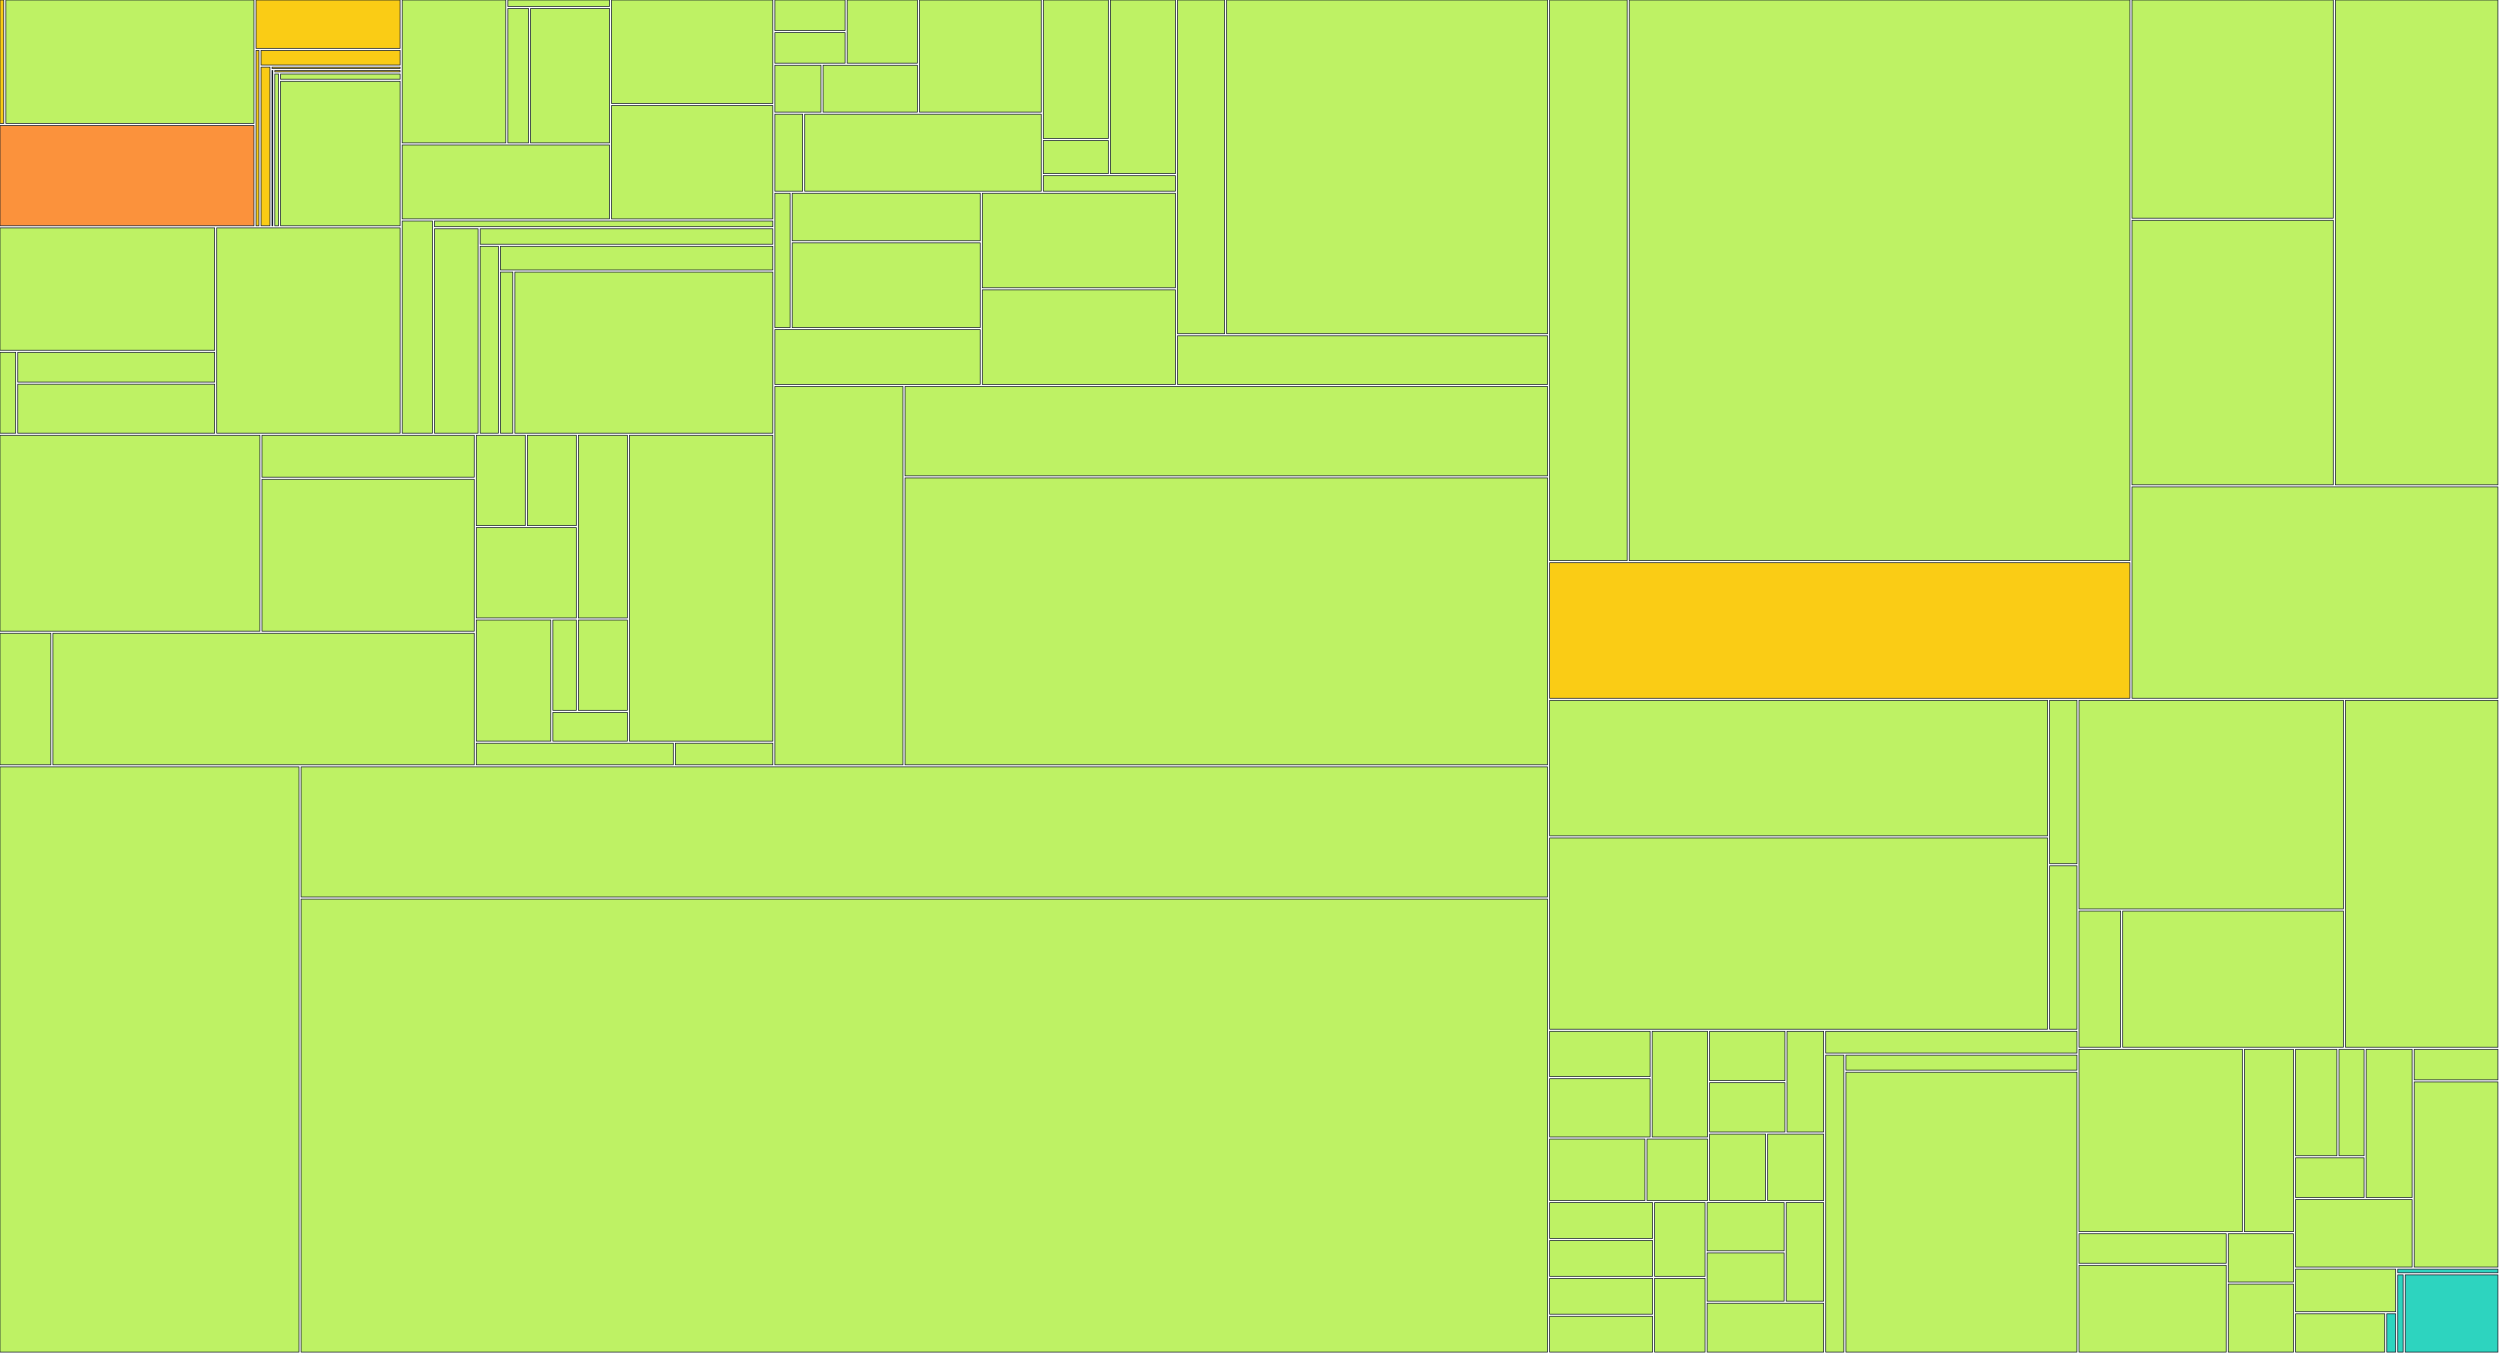
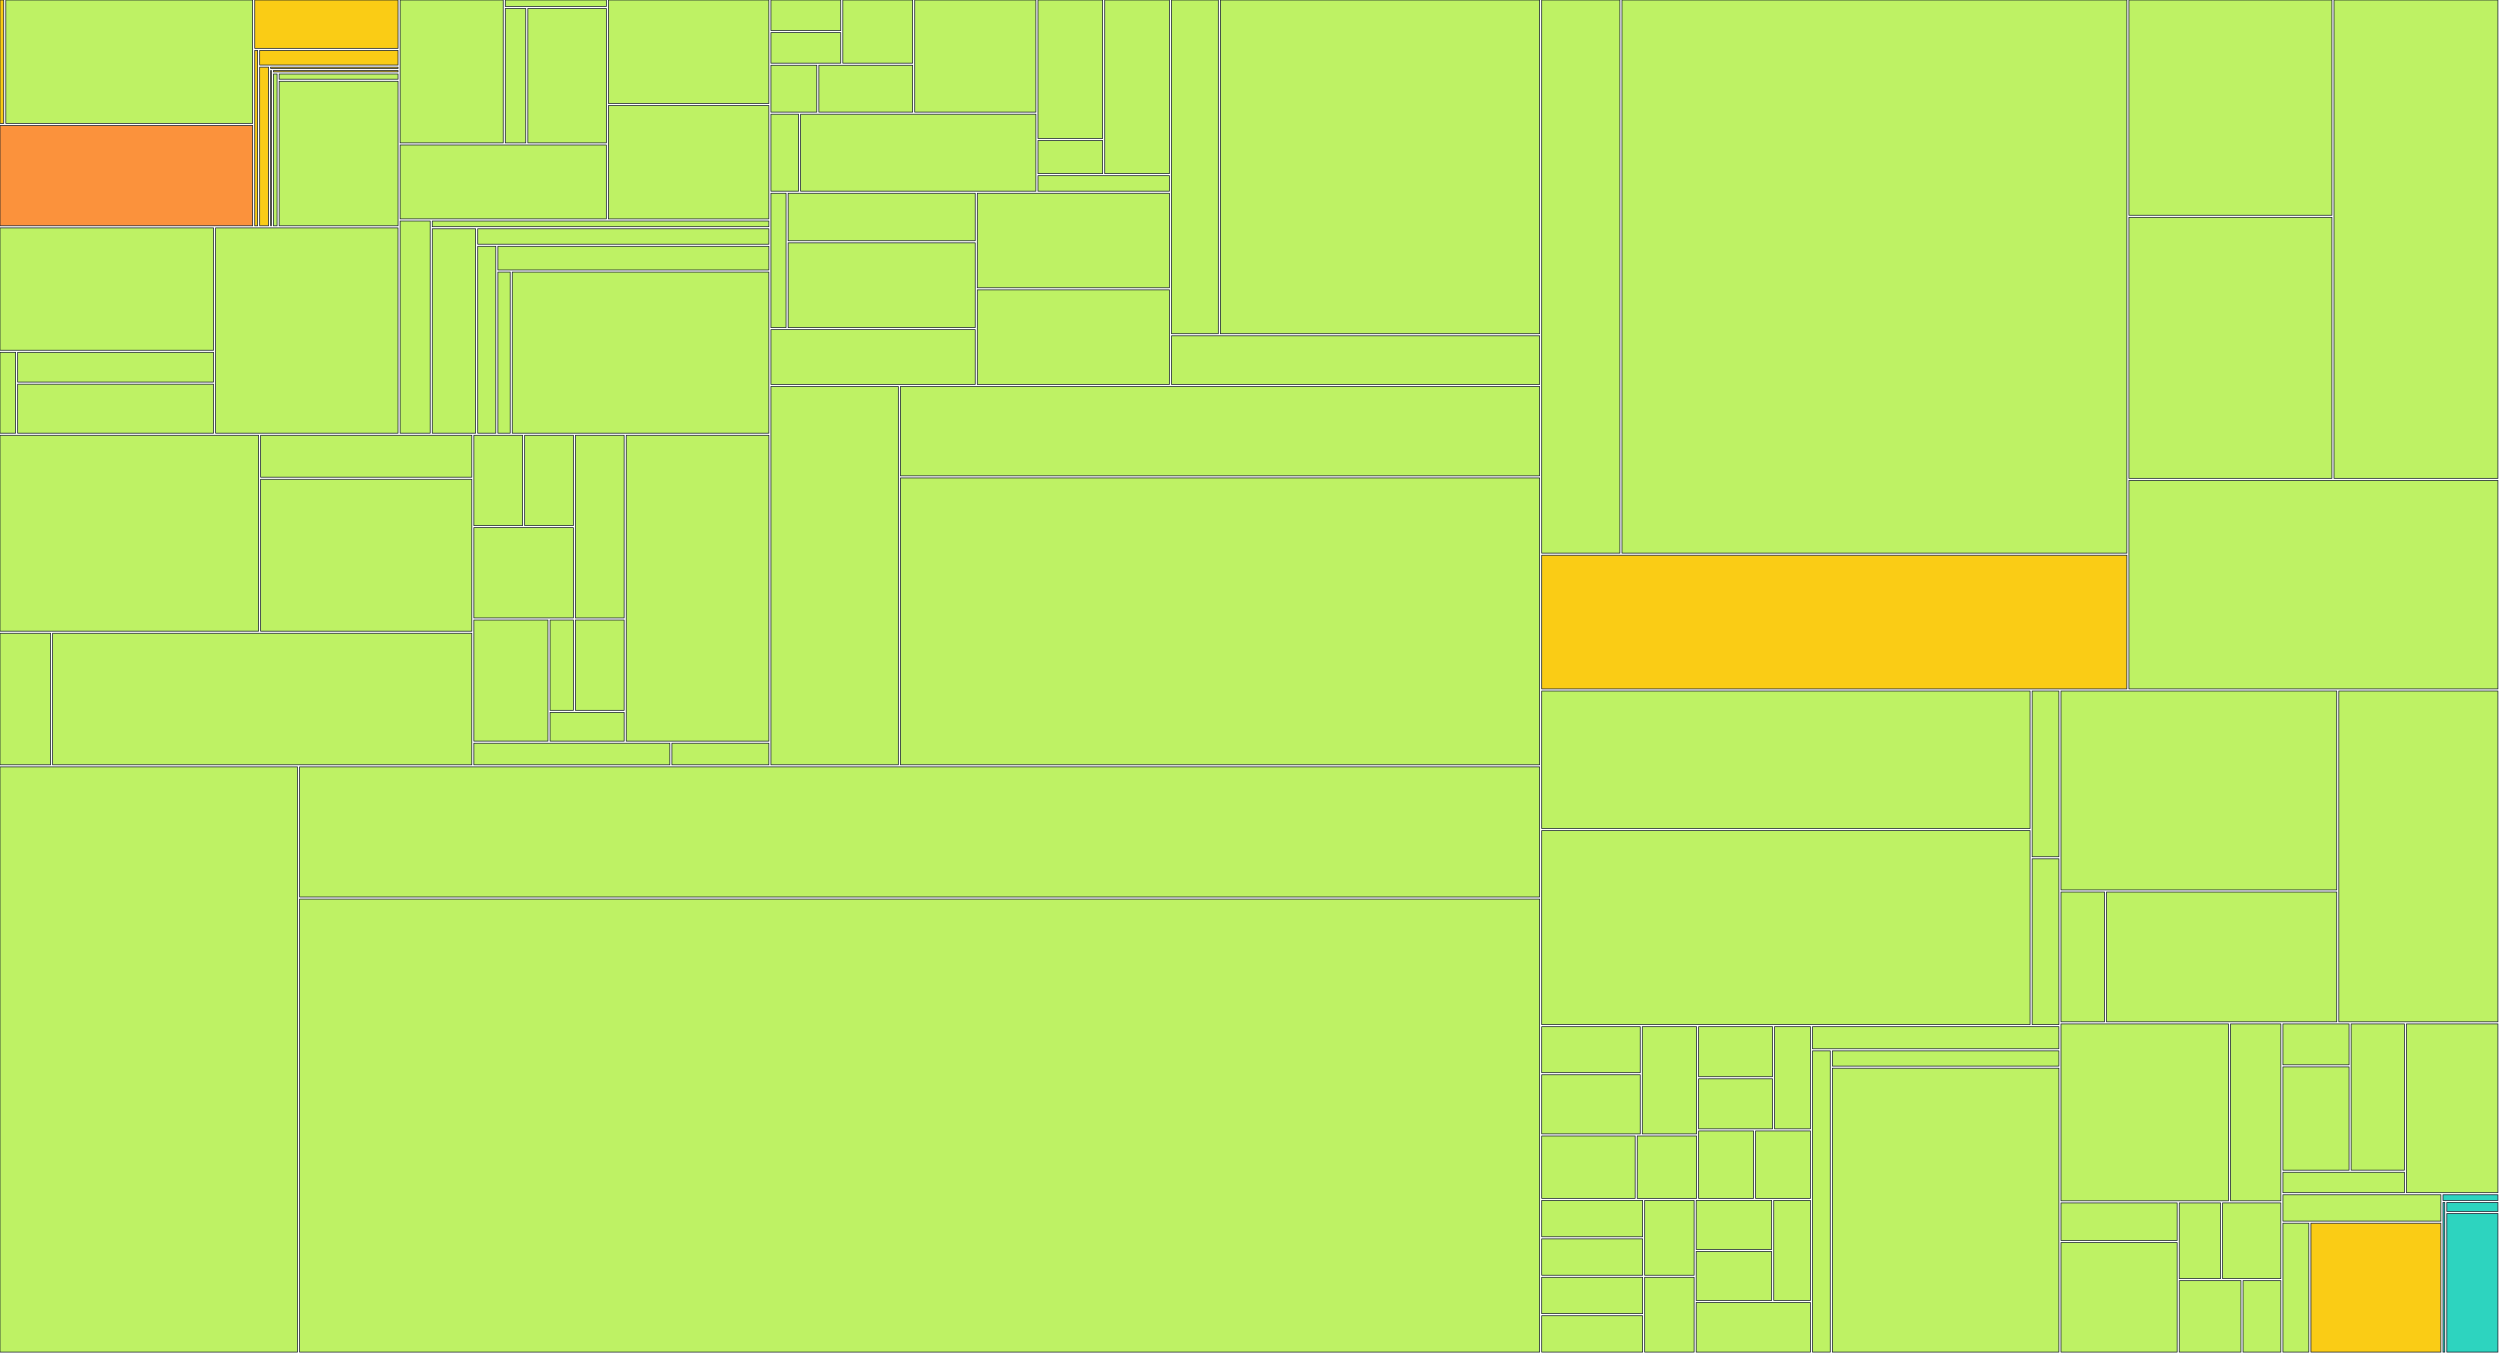
<svg xmlns="http://www.w3.org/2000/svg" width="1200" height="650" viewBox="0 0 1200 650">
  <g>
-     <rect x="0.00" y="0.00" width="1.82" height="59.22" fill="#facc15" stroke="#111827" stroke-width="0.35" />
-   </g>
-   <g>
-     <rect x="2.82" y="0.00" width="119.08" height="59.22" fill="#bef264" stroke="#111827" stroke-width="0.35" />
-   </g>
-   <g>
-     <rect x="0.00" y="60.22" width="121.90" height="48.17" fill="#fb923c" stroke="#111827" stroke-width="0.35" />
-   </g>
-   <g>
-     <rect x="122.90" y="0.00" width="69.14" height="23.20" fill="#facc15" stroke="#111827" stroke-width="0.35" />
-   </g>
-   <g>
-     <rect x="122.90" y="24.20" width="1.39" height="84.19" fill="#facc15" stroke="#111827" stroke-width="0.35" />
-   </g>
-   <g>
-     <rect x="125.30" y="24.20" width="66.75" height="7.02" fill="#facc15" stroke="#111827" stroke-width="0.35" />
-   </g>
-   <g>
-     <rect x="125.30" y="32.22" width="4.28" height="76.17" fill="#facc15" stroke="#111827" stroke-width="0.35" />
-   </g>
-   <g>
-     <rect x="130.57" y="32.22" width="61.47" height="0.63" fill="#facc15" stroke="#111827" stroke-width="0.35" />
-   </g>
-   <g>
-     <rect x="130.57" y="33.85" width="0.35" height="74.54" fill="#facc15" stroke="#111827" stroke-width="0.35" />
-   </g>
-   <g>
-     <rect x="131.92" y="33.85" width="60.12" height="0.67" fill="#facc15" stroke="#111827" stroke-width="0.35" />
-   </g>
-   <g>
-     <rect x="131.92" y="35.52" width="1.76" height="72.87" fill="#bef264" stroke="#111827" stroke-width="0.35" />
-   </g>
-   <g>
-     <rect x="134.68" y="35.52" width="57.37" height="2.49" fill="#bef264" stroke="#111827" stroke-width="0.35" />
-   </g>
-   <g>
-     <rect x="134.68" y="39.01" width="57.37" height="69.38" fill="#bef264" stroke="#111827" stroke-width="0.35" />
-   </g>
-   <g>
-     <rect x="0.00" y="109.39" width="103.03" height="58.72" fill="#bef264" stroke="#111827" stroke-width="0.35" />
-   </g>
-   <g>
-     <rect x="0.00" y="169.11" width="7.53" height="38.82" fill="#bef264" stroke="#111827" stroke-width="0.35" />
-   </g>
-   <g>
-     <rect x="8.53" y="169.11" width="94.50" height="14.29" fill="#bef264" stroke="#111827" stroke-width="0.35" />
-   </g>
-   <g>
-     <rect x="8.53" y="184.40" width="94.50" height="23.53" fill="#bef264" stroke="#111827" stroke-width="0.35" />
-   </g>
-   <g>
-     <rect x="104.03" y="109.39" width="88.02" height="98.54" fill="#bef264" stroke="#111827" stroke-width="0.35" />
-   </g>
-   <g>
-     <rect x="193.05" y="0.00" width="49.74" height="68.59" fill="#bef264" stroke="#111827" stroke-width="0.35" />
-   </g>
-   <g>
-     <rect x="243.78" y="0.00" width="48.76" height="3.09" fill="#bef264" stroke="#111827" stroke-width="0.35" />
-   </g>
-   <g>
-     <rect x="243.78" y="4.09" width="9.89" height="64.50" fill="#bef264" stroke="#111827" stroke-width="0.35" />
-   </g>
-   <g>
-     <rect x="254.67" y="4.09" width="37.88" height="64.50" fill="#bef264" stroke="#111827" stroke-width="0.35" />
-   </g>
-   <g>
-     <rect x="193.05" y="69.59" width="99.50" height="35.48" fill="#bef264" stroke="#111827" stroke-width="0.35" />
-   </g>
-   <g>
-     <rect x="293.54" y="0.00" width="77.41" height="49.66" fill="#bef264" stroke="#111827" stroke-width="0.35" />
-   </g>
-   <g>
-     <rect x="293.54" y="50.66" width="77.41" height="54.42" fill="#bef264" stroke="#111827" stroke-width="0.35" />
-   </g>
-   <g>
-     <rect x="193.05" y="106.08" width="14.51" height="101.85" fill="#bef264" stroke="#111827" stroke-width="0.35" />
-   </g>
-   <g>
-     <rect x="208.56" y="106.08" width="162.39" height="2.74" fill="#bef264" stroke="#111827" stroke-width="0.35" />
-   </g>
-   <g>
-     <rect x="208.56" y="109.82" width="20.92" height="98.11" fill="#bef264" stroke="#111827" stroke-width="0.35" />
-   </g>
-   <g>
-     <rect x="230.48" y="109.82" width="140.47" height="7.40" fill="#bef264" stroke="#111827" stroke-width="0.35" />
-   </g>
-   <g>
-     <rect x="230.48" y="118.22" width="8.73" height="89.71" fill="#bef264" stroke="#111827" stroke-width="0.35" />
-   </g>
-   <g>
-     <rect x="240.21" y="118.22" width="130.74" height="11.37" fill="#bef264" stroke="#111827" stroke-width="0.35" />
-   </g>
-   <g>
-     <rect x="240.21" y="130.59" width="5.93" height="77.34" fill="#bef264" stroke="#111827" stroke-width="0.35" />
-   </g>
-   <g>
-     <rect x="247.15" y="130.59" width="123.81" height="77.34" fill="#bef264" stroke="#111827" stroke-width="0.35" />
-   </g>
-   <g>
-     <rect x="0.00" y="208.93" width="124.75" height="94.03" fill="#bef264" stroke="#111827" stroke-width="0.35" />
-   </g>
-   <g>
-     <rect x="125.75" y="208.93" width="101.88" height="20.12" fill="#bef264" stroke="#111827" stroke-width="0.35" />
-   </g>
-   <g>
-     <rect x="125.75" y="230.05" width="101.88" height="72.92" fill="#bef264" stroke="#111827" stroke-width="0.35" />
-   </g>
-   <g>
-     <rect x="0.00" y="303.96" width="24.40" height="63.15" fill="#bef264" stroke="#111827" stroke-width="0.35" />
-   </g>
-   <g>
-     <rect x="25.40" y="303.96" width="202.23" height="63.15" fill="#bef264" stroke="#111827" stroke-width="0.35" />
-   </g>
-   <g>
-     <rect x="228.63" y="208.93" width="23.50" height="43.34" fill="#bef264" stroke="#111827" stroke-width="0.35" />
-   </g>
-   <g>
-     <rect x="253.13" y="208.93" width="23.50" height="43.34" fill="#bef264" stroke="#111827" stroke-width="0.35" />
-   </g>
-   <g>
-     <rect x="228.63" y="253.27" width="48.00" height="43.34" fill="#bef264" stroke="#111827" stroke-width="0.35" />
-   </g>
-   <g>
-     <rect x="277.63" y="208.93" width="23.50" height="87.69" fill="#bef264" stroke="#111827" stroke-width="0.35" />
-   </g>
-   <g>
-     <rect x="228.63" y="297.61" width="35.75" height="58.12" fill="#bef264" stroke="#111827" stroke-width="0.35" />
-   </g>
-   <g>
-     <rect x="265.38" y="297.61" width="11.25" height="43.34" fill="#bef264" stroke="#111827" stroke-width="0.35" />
-   </g>
-   <g>
-     <rect x="277.63" y="297.61" width="23.50" height="43.34" fill="#bef264" stroke="#111827" stroke-width="0.35" />
-   </g>
-   <g>
-     <rect x="265.38" y="341.96" width="35.75" height="13.78" fill="#bef264" stroke="#111827" stroke-width="0.35" />
-   </g>
-   <g>
-     <rect x="302.13" y="208.93" width="68.82" height="146.81" fill="#bef264" stroke="#111827" stroke-width="0.35" />
-   </g>
-   <g>
-     <rect x="228.63" y="356.74" width="94.55" height="10.37" fill="#bef264" stroke="#111827" stroke-width="0.35" />
-   </g>
-   <g>
-     <rect x="324.18" y="356.74" width="46.77" height="10.37" fill="#bef264" stroke="#111827" stroke-width="0.35" />
-   </g>
-   <g>
-     <rect x="371.95" y="0.00" width="33.69" height="14.66" fill="#bef264" stroke="#111827" stroke-width="0.35" />
-   </g>
-   <g>
-     <rect x="371.95" y="15.66" width="33.69" height="14.66" fill="#bef264" stroke="#111827" stroke-width="0.35" />
-   </g>
-   <g>
-     <rect x="406.64" y="0.00" width="33.69" height="30.32" fill="#bef264" stroke="#111827" stroke-width="0.35" />
-   </g>
-   <g>
-     <rect x="371.95" y="31.32" width="22.12" height="22.49" fill="#bef264" stroke="#111827" stroke-width="0.35" />
-   </g>
-   <g>
-     <rect x="395.08" y="31.32" width="45.25" height="22.49" fill="#bef264" stroke="#111827" stroke-width="0.35" />
-   </g>
-   <g>
-     <rect x="441.33" y="0.00" width="58.46" height="53.81" fill="#bef264" stroke="#111827" stroke-width="0.35" />
-   </g>
-   <g>
-     <rect x="371.95" y="54.81" width="13.31" height="36.95" fill="#bef264" stroke="#111827" stroke-width="0.35" />
-   </g>
-   <g>
-     <rect x="386.27" y="54.81" width="113.52" height="36.95" fill="#bef264" stroke="#111827" stroke-width="0.35" />
-   </g>
-   <g>
-     <rect x="500.79" y="0.00" width="31.21" height="66.46" fill="#bef264" stroke="#111827" stroke-width="0.35" />
-   </g>
-   <g>
-     <rect x="500.79" y="67.46" width="31.21" height="15.87" fill="#bef264" stroke="#111827" stroke-width="0.35" />
-   </g>
-   <g>
-     <rect x="533.00" y="0.00" width="31.21" height="83.33" fill="#bef264" stroke="#111827" stroke-width="0.35" />
-   </g>
-   <g>
-     <rect x="500.79" y="84.33" width="63.42" height="7.43" fill="#bef264" stroke="#111827" stroke-width="0.35" />
-   </g>
-   <g>
-     <rect x="371.95" y="92.76" width="7.30" height="64.48" fill="#bef264" stroke="#111827" stroke-width="0.35" />
-   </g>
-   <g>
-     <rect x="380.25" y="92.76" width="90.26" height="22.81" fill="#bef264" stroke="#111827" stroke-width="0.35" />
-   </g>
-   <g>
-     <rect x="380.25" y="116.57" width="90.26" height="40.67" fill="#bef264" stroke="#111827" stroke-width="0.35" />
-   </g>
-   <g>
-     <rect x="371.95" y="158.23" width="98.55" height="26.28" fill="#bef264" stroke="#111827" stroke-width="0.35" />
-   </g>
-   <g>
-     <rect x="471.51" y="92.76" width="92.70" height="45.38" fill="#bef264" stroke="#111827" stroke-width="0.35" />
-   </g>
-   <g>
-     <rect x="471.51" y="139.14" width="92.70" height="45.38" fill="#bef264" stroke="#111827" stroke-width="0.35" />
-   </g>
-   <g>
-     <rect x="565.21" y="0.00" width="22.59" height="160.19" fill="#bef264" stroke="#111827" stroke-width="0.35" />
-   </g>
-   <g>
-     <rect x="588.80" y="0.00" width="154.02" height="160.19" fill="#bef264" stroke="#111827" stroke-width="0.35" />
-   </g>
-   <g>
-     <rect x="565.21" y="161.19" width="177.61" height="23.33" fill="#bef264" stroke="#111827" stroke-width="0.35" />
-   </g>
-   <g>
-     <rect x="371.95" y="185.52" width="61.47" height="181.59" fill="#bef264" stroke="#111827" stroke-width="0.35" />
-   </g>
-   <g>
-     <rect x="434.43" y="185.52" width="308.39" height="42.89" fill="#bef264" stroke="#111827" stroke-width="0.35" />
-   </g>
-   <g>
-     <rect x="434.43" y="229.41" width="308.39" height="137.70" fill="#bef264" stroke="#111827" stroke-width="0.35" />
-   </g>
-   <g>
-     <rect x="0.00" y="368.11" width="143.52" height="280.89" fill="#bef264" stroke="#111827" stroke-width="0.35" />
-   </g>
-   <g>
-     <rect x="144.52" y="368.11" width="598.29" height="62.45" fill="#bef264" stroke="#111827" stroke-width="0.35" />
-   </g>
-   <g>
-     <rect x="144.52" y="431.56" width="598.29" height="217.44" fill="#bef264" stroke="#111827" stroke-width="0.35" />
-   </g>
-   <g>
-     <rect x="743.82" y="0.00" width="37.21" height="269.10" fill="#bef264" stroke="#111827" stroke-width="0.35" />
-   </g>
-   <g>
-     <rect x="782.03" y="0.00" width="240.34" height="269.10" fill="#bef264" stroke="#111827" stroke-width="0.35" />
-   </g>
-   <g>
-     <rect x="743.82" y="270.10" width="278.55" height="65.07" fill="#facc15" stroke="#111827" stroke-width="0.35" />
-   </g>
-   <g>
-     <rect x="1023.36" y="0.00" width="96.61" height="104.73" fill="#bef264" stroke="#111827" stroke-width="0.35" />
-   </g>
-   <g>
-     <rect x="1023.36" y="105.73" width="96.61" height="126.99" fill="#bef264" stroke="#111827" stroke-width="0.35" />
-   </g>
-   <g>
-     <rect x="1120.98" y="0.00" width="78.02" height="232.72" fill="#bef264" stroke="#111827" stroke-width="0.35" />
-   </g>
-   <g>
-     <rect x="1023.36" y="233.72" width="175.64" height="101.44" fill="#bef264" stroke="#111827" stroke-width="0.35" />
-   </g>
-   <g>
-     <rect x="743.82" y="336.16" width="239.00" height="65.06" fill="#bef264" stroke="#111827" stroke-width="0.35" />
-   </g>
-   <g>
-     <rect x="743.82" y="402.22" width="239.00" height="91.80" fill="#bef264" stroke="#111827" stroke-width="0.35" />
-   </g>
-   <g>
-     <rect x="983.82" y="336.16" width="13.11" height="78.43" fill="#bef264" stroke="#111827" stroke-width="0.35" />
-   </g>
-   <g>
-     <rect x="983.82" y="415.59" width="13.11" height="78.43" fill="#bef264" stroke="#111827" stroke-width="0.35" />
-   </g>
-   <g>
-     <rect x="743.82" y="495.02" width="48.23" height="21.76" fill="#bef264" stroke="#111827" stroke-width="0.35" />
-   </g>
-   <g>
-     <rect x="743.82" y="517.78" width="48.23" height="27.97" fill="#bef264" stroke="#111827" stroke-width="0.35" />
-   </g>
-   <g>
-     <rect x="793.04" y="495.02" width="26.57" height="50.73" fill="#bef264" stroke="#111827" stroke-width="0.35" />
-   </g>
-   <g>
-     <rect x="743.82" y="546.74" width="45.74" height="29.50" fill="#bef264" stroke="#111827" stroke-width="0.35" />
-   </g>
-   <g>
-     <rect x="790.56" y="546.74" width="29.05" height="29.50" fill="#bef264" stroke="#111827" stroke-width="0.35" />
-   </g>
-   <g>
-     <rect x="820.61" y="495.02" width="36.16" height="23.67" fill="#bef264" stroke="#111827" stroke-width="0.35" />
-   </g>
-   <g>
-     <rect x="820.61" y="519.69" width="36.16" height="23.67" fill="#bef264" stroke="#111827" stroke-width="0.35" />
-   </g>
-   <g>
-     <rect x="857.77" y="495.02" width="17.58" height="48.34" fill="#bef264" stroke="#111827" stroke-width="0.35" />
-   </g>
-   <g>
-     <rect x="820.61" y="544.36" width="26.87" height="31.89" fill="#bef264" stroke="#111827" stroke-width="0.35" />
-   </g>
-   <g>
-     <rect x="848.48" y="544.36" width="26.87" height="31.89" fill="#bef264" stroke="#111827" stroke-width="0.35" />
-   </g>
-   <g>
-     <rect x="743.82" y="577.25" width="49.40" height="17.19" fill="#bef264" stroke="#111827" stroke-width="0.35" />
-   </g>
-   <g>
-     <rect x="743.82" y="595.44" width="49.40" height="17.19" fill="#bef264" stroke="#111827" stroke-width="0.35" />
-   </g>
-   <g>
-     <rect x="794.22" y="577.25" width="24.20" height="35.38" fill="#bef264" stroke="#111827" stroke-width="0.35" />
-   </g>
-   <g>
-     <rect x="743.82" y="613.62" width="49.40" height="17.19" fill="#bef264" stroke="#111827" stroke-width="0.35" />
-   </g>
-   <g>
-     <rect x="743.82" y="631.81" width="49.40" height="17.19" fill="#bef264" stroke="#111827" stroke-width="0.35" />
-   </g>
-   <g>
-     <rect x="794.22" y="613.62" width="24.20" height="35.38" fill="#bef264" stroke="#111827" stroke-width="0.35" />
-   </g>
-   <g>
-     <rect x="819.42" y="577.25" width="36.95" height="23.15" fill="#bef264" stroke="#111827" stroke-width="0.35" />
-   </g>
-   <g>
-     <rect x="819.42" y="601.40" width="36.95" height="23.15" fill="#bef264" stroke="#111827" stroke-width="0.35" />
-   </g>
-   <g>
-     <rect x="857.37" y="577.25" width="17.98" height="47.30" fill="#bef264" stroke="#111827" stroke-width="0.35" />
-   </g>
-   <g>
-     <rect x="819.42" y="625.55" width="55.93" height="23.45" fill="#bef264" stroke="#111827" stroke-width="0.35" />
-   </g>
-   <g>
-     <rect x="876.35" y="495.02" width="120.58" height="10.45" fill="#bef264" stroke="#111827" stroke-width="0.35" />
-   </g>
-   <g>
-     <rect x="876.35" y="506.47" width="8.70" height="142.53" fill="#bef264" stroke="#111827" stroke-width="0.35" />
-   </g>
-   <g>
-     <rect x="886.05" y="506.47" width="110.88" height="7.19" fill="#bef264" stroke="#111827" stroke-width="0.35" />
-   </g>
-   <g>
-     <rect x="886.05" y="514.66" width="110.88" height="134.34" fill="#bef264" stroke="#111827" stroke-width="0.35" />
-   </g>
-   <g>
-     <rect x="997.93" y="336.16" width="126.89" height="100.14" fill="#bef264" stroke="#111827" stroke-width="0.35" />
-   </g>
-   <g>
-     <rect x="997.93" y="437.30" width="19.97" height="65.36" fill="#bef264" stroke="#111827" stroke-width="0.35" />
-   </g>
-   <g>
-     <rect x="1018.90" y="437.30" width="105.92" height="65.36" fill="#bef264" stroke="#111827" stroke-width="0.35" />
-   </g>
-   <g>
-     <rect x="1125.82" y="336.16" width="73.18" height="166.50" fill="#bef264" stroke="#111827" stroke-width="0.35" />
-   </g>
-   <g>
-     <rect x="997.93" y="503.67" width="78.39" height="87.52" fill="#bef264" stroke="#111827" stroke-width="0.35" />
-   </g>
-   <g>
-     <rect x="1077.32" y="503.67" width="23.55" height="87.52" fill="#bef264" stroke="#111827" stroke-width="0.35" />
-   </g>
-   <g>
-     <rect x="997.93" y="592.19" width="70.64" height="14.16" fill="#bef264" stroke="#111827" stroke-width="0.35" />
-   </g>
-   <g>
-     <rect x="997.93" y="607.35" width="70.64" height="41.65" fill="#bef264" stroke="#111827" stroke-width="0.35" />
-   </g>
-   <g>
-     <rect x="1069.57" y="592.19" width="31.30" height="23.18" fill="#bef264" stroke="#111827" stroke-width="0.35" />
-   </g>
-   <g>
-     <rect x="1069.57" y="616.36" width="31.30" height="32.64" fill="#bef264" stroke="#111827" stroke-width="0.35" />
-   </g>
-   <g>
-     <rect x="1101.86" y="503.67" width="19.85" height="51.09" fill="#bef264" stroke="#111827" stroke-width="0.35" />
-   </g>
-   <g>
-     <rect x="1122.72" y="503.67" width="12.03" height="51.09" fill="#bef264" stroke="#111827" stroke-width="0.35" />
-   </g>
-   <g>
-     <rect x="1101.86" y="555.76" width="32.89" height="19.04" fill="#bef264" stroke="#111827" stroke-width="0.35" />
-   </g>
-   <g>
-     <rect x="1135.75" y="503.67" width="22.06" height="71.13" fill="#bef264" stroke="#111827" stroke-width="0.35" />
-   </g>
-   <g>
-     <rect x="1101.86" y="575.80" width="55.95" height="32.38" fill="#bef264" stroke="#111827" stroke-width="0.35" />
-   </g>
-   <g>
-     <rect x="1158.81" y="503.67" width="40.19" height="14.66" fill="#bef264" stroke="#111827" stroke-width="0.35" />
-   </g>
-   <g>
-     <rect x="1158.81" y="519.33" width="40.19" height="88.85" fill="#bef264" stroke="#111827" stroke-width="0.35" />
-   </g>
-   <g>
-     <rect x="1101.86" y="609.18" width="48.07" height="20.45" fill="#bef264" stroke="#111827" stroke-width="0.35" />
-   </g>
-   <g>
-     <rect x="1101.86" y="630.63" width="42.81" height="18.37" fill="#bef264" stroke="#111827" stroke-width="0.35" />
-   </g>
-   <g>
-     <rect x="1145.67" y="630.63" width="4.26" height="18.37" fill="#2dd4bf" stroke="#111827" stroke-width="0.35" />
-   </g>
-   <g>
-     <rect x="1150.93" y="609.18" width="48.07" height="1.77" fill="#2dd4bf" stroke="#111827" stroke-width="0.35" />
-   </g>
-   <g>
-     <rect x="1150.93" y="611.95" width="2.57" height="37.05" fill="#2dd4bf" stroke="#111827" stroke-width="0.35" />
-   </g>
-   <g>
-     <rect x="1154.50" y="611.95" width="44.50" height="37.05" fill="#2dd4bf" stroke="#111827" stroke-width="0.35" />
+     <rect x="0.00" y="0.00" width="1.80" height="59.22" fill="#facc15" stroke="#111827" stroke-width="0.35" />
+   </g>
+   <g>
+     <rect x="2.80" y="0.00" width="118.47" height="59.22" fill="#bef264" stroke="#111827" stroke-width="0.35" />
+   </g>
+   <g>
+     <rect x="0.00" y="60.22" width="121.28" height="48.17" fill="#fb923c" stroke="#111827" stroke-width="0.35" />
+   </g>
+   <g>
+     <rect x="122.28" y="0.00" width="68.78" height="23.20" fill="#facc15" stroke="#111827" stroke-width="0.35" />
+   </g>
+   <g>
+     <rect x="122.28" y="24.20" width="1.38" height="84.19" fill="#facc15" stroke="#111827" stroke-width="0.35" />
+   </g>
+   <g>
+     <rect x="124.65" y="24.20" width="66.40" height="7.02" fill="#facc15" stroke="#111827" stroke-width="0.35" />
+   </g>
+   <g>
+     <rect x="124.65" y="32.22" width="4.25" height="76.17" fill="#facc15" stroke="#111827" stroke-width="0.35" />
+   </g>
+   <g>
+     <rect x="129.91" y="32.22" width="61.15" height="0.63" fill="#facc15" stroke="#111827" stroke-width="0.35" />
+   </g>
+   <g>
+     <rect x="129.91" y="33.85" width="0.34" height="74.54" fill="#facc15" stroke="#111827" stroke-width="0.35" />
+   </g>
+   <g>
+     <rect x="131.25" y="33.85" width="59.81" height="0.67" fill="#facc15" stroke="#111827" stroke-width="0.35" />
+   </g>
+   <g>
+     <rect x="131.25" y="35.52" width="1.74" height="72.87" fill="#bef264" stroke="#111827" stroke-width="0.35" />
+   </g>
+   <g>
+     <rect x="133.99" y="35.52" width="57.07" height="2.49" fill="#bef264" stroke="#111827" stroke-width="0.35" />
+   </g>
+   <g>
+     <rect x="133.99" y="39.01" width="57.07" height="69.38" fill="#bef264" stroke="#111827" stroke-width="0.35" />
+   </g>
+   <g>
+     <rect x="0.00" y="109.39" width="102.49" height="58.72" fill="#bef264" stroke="#111827" stroke-width="0.35" />
+   </g>
+   <g>
+     <rect x="0.00" y="169.11" width="7.48" height="38.82" fill="#bef264" stroke="#111827" stroke-width="0.35" />
+   </g>
+   <g>
+     <rect x="8.48" y="169.11" width="94.01" height="14.29" fill="#bef264" stroke="#111827" stroke-width="0.35" />
+   </g>
+   <g>
+     <rect x="8.48" y="184.40" width="94.01" height="23.53" fill="#bef264" stroke="#111827" stroke-width="0.35" />
+   </g>
+   <g>
+     <rect x="103.49" y="109.39" width="87.56" height="98.54" fill="#bef264" stroke="#111827" stroke-width="0.35" />
+   </g>
+   <g>
+     <rect x="192.06" y="0.00" width="49.48" height="68.59" fill="#bef264" stroke="#111827" stroke-width="0.35" />
+   </g>
+   <g>
+     <rect x="242.54" y="0.00" width="48.51" height="3.09" fill="#bef264" stroke="#111827" stroke-width="0.35" />
+   </g>
+   <g>
+     <rect x="242.54" y="4.09" width="9.83" height="64.50" fill="#bef264" stroke="#111827" stroke-width="0.35" />
+   </g>
+   <g>
+     <rect x="253.37" y="4.09" width="37.68" height="64.50" fill="#bef264" stroke="#111827" stroke-width="0.35" />
+   </g>
+   <g>
+     <rect x="192.06" y="69.59" width="98.98" height="35.48" fill="#bef264" stroke="#111827" stroke-width="0.35" />
+   </g>
+   <g>
+     <rect x="292.04" y="0.00" width="77.01" height="49.66" fill="#bef264" stroke="#111827" stroke-width="0.35" />
+   </g>
+   <g>
+     <rect x="292.04" y="50.66" width="77.01" height="54.42" fill="#bef264" stroke="#111827" stroke-width="0.35" />
+   </g>
+   <g>
+     <rect x="192.06" y="106.08" width="14.43" height="101.85" fill="#bef264" stroke="#111827" stroke-width="0.35" />
+   </g>
+   <g>
+     <rect x="207.49" y="106.08" width="161.56" height="2.74" fill="#bef264" stroke="#111827" stroke-width="0.35" />
+   </g>
+   <g>
+     <rect x="207.49" y="109.82" width="20.81" height="98.11" fill="#bef264" stroke="#111827" stroke-width="0.35" />
+   </g>
+   <g>
+     <rect x="229.31" y="109.82" width="139.75" height="7.40" fill="#bef264" stroke="#111827" stroke-width="0.35" />
+   </g>
+   <g>
+     <rect x="229.31" y="118.22" width="8.68" height="89.71" fill="#bef264" stroke="#111827" stroke-width="0.35" />
+   </g>
+   <g>
+     <rect x="238.99" y="118.22" width="130.07" height="11.37" fill="#bef264" stroke="#111827" stroke-width="0.35" />
+   </g>
+   <g>
+     <rect x="238.99" y="130.59" width="5.90" height="77.34" fill="#bef264" stroke="#111827" stroke-width="0.35" />
+   </g>
+   <g>
+     <rect x="245.88" y="130.59" width="123.17" height="77.34" fill="#bef264" stroke="#111827" stroke-width="0.35" />
+   </g>
+   <g>
+     <rect x="0.00" y="208.93" width="124.11" height="94.03" fill="#bef264" stroke="#111827" stroke-width="0.35" />
+   </g>
+   <g>
+     <rect x="125.11" y="208.93" width="101.36" height="20.12" fill="#bef264" stroke="#111827" stroke-width="0.35" />
+   </g>
+   <g>
+     <rect x="125.11" y="230.05" width="101.36" height="72.92" fill="#bef264" stroke="#111827" stroke-width="0.35" />
+   </g>
+   <g>
+     <rect x="0.00" y="303.96" width="24.27" height="63.15" fill="#bef264" stroke="#111827" stroke-width="0.35" />
+   </g>
+   <g>
+     <rect x="25.27" y="303.96" width="201.19" height="63.15" fill="#bef264" stroke="#111827" stroke-width="0.35" />
+   </g>
+   <g>
+     <rect x="227.46" y="208.93" width="23.37" height="43.34" fill="#bef264" stroke="#111827" stroke-width="0.35" />
+   </g>
+   <g>
+     <rect x="251.84" y="208.93" width="23.37" height="43.34" fill="#bef264" stroke="#111827" stroke-width="0.35" />
+   </g>
+   <g>
+     <rect x="227.46" y="253.27" width="47.75" height="43.34" fill="#bef264" stroke="#111827" stroke-width="0.35" />
+   </g>
+   <g>
+     <rect x="276.21" y="208.93" width="23.37" height="87.69" fill="#bef264" stroke="#111827" stroke-width="0.35" />
+   </g>
+   <g>
+     <rect x="227.46" y="297.61" width="35.56" height="58.12" fill="#bef264" stroke="#111827" stroke-width="0.35" />
+   </g>
+   <g>
+     <rect x="264.03" y="297.61" width="11.19" height="43.34" fill="#bef264" stroke="#111827" stroke-width="0.35" />
+   </g>
+   <g>
+     <rect x="276.21" y="297.61" width="23.37" height="43.34" fill="#bef264" stroke="#111827" stroke-width="0.35" />
+   </g>
+   <g>
+     <rect x="264.03" y="341.96" width="35.56" height="13.78" fill="#bef264" stroke="#111827" stroke-width="0.35" />
+   </g>
+   <g>
+     <rect x="300.59" y="208.93" width="68.47" height="146.81" fill="#bef264" stroke="#111827" stroke-width="0.35" />
+   </g>
+   <g>
+     <rect x="227.46" y="356.74" width="94.06" height="10.37" fill="#bef264" stroke="#111827" stroke-width="0.35" />
+   </g>
+   <g>
+     <rect x="322.52" y="356.74" width="46.53" height="10.37" fill="#bef264" stroke="#111827" stroke-width="0.35" />
+   </g>
+   <g>
+     <rect x="370.05" y="0.00" width="33.51" height="14.66" fill="#bef264" stroke="#111827" stroke-width="0.35" />
+   </g>
+   <g>
+     <rect x="370.05" y="15.66" width="33.51" height="14.66" fill="#bef264" stroke="#111827" stroke-width="0.35" />
+   </g>
+   <g>
+     <rect x="404.56" y="0.00" width="33.51" height="30.32" fill="#bef264" stroke="#111827" stroke-width="0.35" />
+   </g>
+   <g>
+     <rect x="370.05" y="31.32" width="22.01" height="22.49" fill="#bef264" stroke="#111827" stroke-width="0.35" />
+   </g>
+   <g>
+     <rect x="393.06" y="31.32" width="45.01" height="22.49" fill="#bef264" stroke="#111827" stroke-width="0.35" />
+   </g>
+   <g>
+     <rect x="439.07" y="0.00" width="58.16" height="53.81" fill="#bef264" stroke="#111827" stroke-width="0.35" />
+   </g>
+   <g>
+     <rect x="370.05" y="54.81" width="13.24" height="36.95" fill="#bef264" stroke="#111827" stroke-width="0.35" />
+   </g>
+   <g>
+     <rect x="384.30" y="54.81" width="112.93" height="36.95" fill="#bef264" stroke="#111827" stroke-width="0.35" />
+   </g>
+   <g>
+     <rect x="498.23" y="0.00" width="31.04" height="66.46" fill="#bef264" stroke="#111827" stroke-width="0.35" />
+   </g>
+   <g>
+     <rect x="498.23" y="67.46" width="31.04" height="15.87" fill="#bef264" stroke="#111827" stroke-width="0.35" />
+   </g>
+   <g>
+     <rect x="530.27" y="0.00" width="31.04" height="83.33" fill="#bef264" stroke="#111827" stroke-width="0.35" />
+   </g>
+   <g>
+     <rect x="498.23" y="84.33" width="63.09" height="7.43" fill="#bef264" stroke="#111827" stroke-width="0.35" />
+   </g>
+   <g>
+     <rect x="370.05" y="92.76" width="7.25" height="64.48" fill="#bef264" stroke="#111827" stroke-width="0.35" />
+   </g>
+   <g>
+     <rect x="378.31" y="92.76" width="89.79" height="22.81" fill="#bef264" stroke="#111827" stroke-width="0.35" />
+   </g>
+   <g>
+     <rect x="378.31" y="116.57" width="89.79" height="40.67" fill="#bef264" stroke="#111827" stroke-width="0.35" />
+   </g>
+   <g>
+     <rect x="370.05" y="158.23" width="98.05" height="26.28" fill="#bef264" stroke="#111827" stroke-width="0.35" />
+   </g>
+   <g>
+     <rect x="469.10" y="92.76" width="92.22" height="45.38" fill="#bef264" stroke="#111827" stroke-width="0.35" />
+   </g>
+   <g>
+     <rect x="469.10" y="139.14" width="92.22" height="45.38" fill="#bef264" stroke="#111827" stroke-width="0.35" />
+   </g>
+   <g>
+     <rect x="562.32" y="0.00" width="22.47" height="160.19" fill="#bef264" stroke="#111827" stroke-width="0.35" />
+   </g>
+   <g>
+     <rect x="585.79" y="0.00" width="153.23" height="160.19" fill="#bef264" stroke="#111827" stroke-width="0.35" />
+   </g>
+   <g>
+     <rect x="562.32" y="161.19" width="176.70" height="23.33" fill="#bef264" stroke="#111827" stroke-width="0.35" />
+   </g>
+   <g>
+     <rect x="370.05" y="185.52" width="61.15" height="181.59" fill="#bef264" stroke="#111827" stroke-width="0.35" />
+   </g>
+   <g>
+     <rect x="432.21" y="185.52" width="306.81" height="42.89" fill="#bef264" stroke="#111827" stroke-width="0.35" />
+   </g>
+   <g>
+     <rect x="432.21" y="229.41" width="306.81" height="137.70" fill="#bef264" stroke="#111827" stroke-width="0.35" />
+   </g>
+   <g>
+     <rect x="0.00" y="368.11" width="142.79" height="280.89" fill="#bef264" stroke="#111827" stroke-width="0.35" />
+   </g>
+   <g>
+     <rect x="143.79" y="368.11" width="595.23" height="62.45" fill="#bef264" stroke="#111827" stroke-width="0.35" />
+   </g>
+   <g>
+     <rect x="143.79" y="431.56" width="595.23" height="217.44" fill="#bef264" stroke="#111827" stroke-width="0.35" />
+   </g>
+   <g>
+     <rect x="740.02" y="0.00" width="37.53" height="265.50" fill="#bef264" stroke="#111827" stroke-width="0.35" />
+   </g>
+   <g>
+     <rect x="778.55" y="0.00" width="242.35" height="265.50" fill="#bef264" stroke="#111827" stroke-width="0.35" />
+   </g>
+   <g>
+     <rect x="740.02" y="266.50" width="280.88" height="64.19" fill="#facc15" stroke="#111827" stroke-width="0.35" />
+   </g>
+   <g>
+     <rect x="1021.89" y="0.00" width="97.43" height="103.32" fill="#bef264" stroke="#111827" stroke-width="0.35" />
+   </g>
+   <g>
+     <rect x="1021.89" y="104.32" width="97.43" height="125.28" fill="#bef264" stroke="#111827" stroke-width="0.35" />
+   </g>
+   <g>
+     <rect x="1120.32" y="0.00" width="78.68" height="229.60" fill="#bef264" stroke="#111827" stroke-width="0.35" />
+   </g>
+   <g>
+     <rect x="1021.89" y="230.60" width="177.11" height="100.08" fill="#bef264" stroke="#111827" stroke-width="0.35" />
+   </g>
+   <g>
+     <rect x="740.02" y="331.68" width="234.41" height="66.00" fill="#bef264" stroke="#111827" stroke-width="0.35" />
+   </g>
+   <g>
+     <rect x="740.02" y="398.69" width="234.41" height="93.12" fill="#bef264" stroke="#111827" stroke-width="0.35" />
+   </g>
+   <g>
+     <rect x="975.43" y="331.68" width="12.84" height="79.56" fill="#bef264" stroke="#111827" stroke-width="0.35" />
+   </g>
+   <g>
+     <rect x="975.43" y="412.24" width="12.84" height="79.56" fill="#bef264" stroke="#111827" stroke-width="0.35" />
+   </g>
+   <g>
+     <rect x="740.02" y="492.81" width="47.29" height="22.08" fill="#bef264" stroke="#111827" stroke-width="0.35" />
+   </g>
+   <g>
+     <rect x="740.02" y="515.89" width="47.29" height="28.38" fill="#bef264" stroke="#111827" stroke-width="0.35" />
+   </g>
+   <g>
+     <rect x="788.30" y="492.81" width="26.04" height="51.46" fill="#bef264" stroke="#111827" stroke-width="0.35" />
+   </g>
+   <g>
+     <rect x="740.02" y="545.27" width="44.85" height="29.94" fill="#bef264" stroke="#111827" stroke-width="0.35" />
+   </g>
+   <g>
+     <rect x="785.87" y="545.27" width="28.48" height="29.94" fill="#bef264" stroke="#111827" stroke-width="0.35" />
+   </g>
+   <g>
+     <rect x="815.34" y="492.81" width="35.45" height="24.02" fill="#bef264" stroke="#111827" stroke-width="0.35" />
+   </g>
+   <g>
+     <rect x="815.34" y="517.83" width="35.45" height="24.02" fill="#bef264" stroke="#111827" stroke-width="0.35" />
+   </g>
+   <g>
+     <rect x="851.79" y="492.81" width="17.22" height="49.04" fill="#bef264" stroke="#111827" stroke-width="0.35" />
+   </g>
+   <g>
+     <rect x="815.34" y="542.85" width="26.34" height="32.36" fill="#bef264" stroke="#111827" stroke-width="0.35" />
+   </g>
+   <g>
+     <rect x="842.68" y="542.85" width="26.34" height="32.36" fill="#bef264" stroke="#111827" stroke-width="0.35" />
+   </g>
+   <g>
+     <rect x="740.02" y="576.21" width="48.44" height="17.45" fill="#bef264" stroke="#111827" stroke-width="0.35" />
+   </g>
+   <g>
+     <rect x="740.02" y="594.66" width="48.44" height="17.45" fill="#bef264" stroke="#111827" stroke-width="0.35" />
+   </g>
+   <g>
+     <rect x="789.45" y="576.21" width="23.72" height="35.90" fill="#bef264" stroke="#111827" stroke-width="0.35" />
+   </g>
+   <g>
+     <rect x="740.02" y="613.10" width="48.44" height="17.45" fill="#bef264" stroke="#111827" stroke-width="0.35" />
+   </g>
+   <g>
+     <rect x="740.02" y="631.55" width="48.44" height="17.45" fill="#bef264" stroke="#111827" stroke-width="0.35" />
+   </g>
+   <g>
+     <rect x="789.45" y="613.10" width="23.72" height="35.90" fill="#bef264" stroke="#111827" stroke-width="0.35" />
+   </g>
+   <g>
+     <rect x="814.17" y="576.21" width="36.23" height="23.50" fill="#bef264" stroke="#111827" stroke-width="0.35" />
+   </g>
+   <g>
+     <rect x="814.17" y="600.71" width="36.23" height="23.50" fill="#bef264" stroke="#111827" stroke-width="0.35" />
+   </g>
+   <g>
+     <rect x="851.40" y="576.21" width="17.61" height="47.99" fill="#bef264" stroke="#111827" stroke-width="0.35" />
+   </g>
+   <g>
+     <rect x="814.17" y="625.20" width="54.84" height="23.80" fill="#bef264" stroke="#111827" stroke-width="0.35" />
+   </g>
+   <g>
+     <rect x="870.01" y="492.81" width="118.25" height="10.61" fill="#bef264" stroke="#111827" stroke-width="0.35" />
+   </g>
+   <g>
+     <rect x="870.01" y="504.42" width="8.51" height="144.58" fill="#bef264" stroke="#111827" stroke-width="0.35" />
+   </g>
+   <g>
+     <rect x="879.53" y="504.42" width="108.74" height="7.31" fill="#bef264" stroke="#111827" stroke-width="0.35" />
+   </g>
+   <g>
+     <rect x="879.53" y="512.73" width="108.74" height="136.27" fill="#bef264" stroke="#111827" stroke-width="0.35" />
+   </g>
+   <g>
+     <rect x="989.27" y="331.68" width="132.37" height="95.49" fill="#bef264" stroke="#111827" stroke-width="0.35" />
+   </g>
+   <g>
+     <rect x="989.27" y="428.17" width="20.87" height="62.31" fill="#bef264" stroke="#111827" stroke-width="0.35" />
+   </g>
+   <g>
+     <rect x="1011.14" y="428.17" width="110.50" height="62.31" fill="#bef264" stroke="#111827" stroke-width="0.35" />
+   </g>
+   <g>
+     <rect x="1122.64" y="331.68" width="76.36" height="158.80" fill="#bef264" stroke="#111827" stroke-width="0.35" />
+   </g>
+   <g>
+     <rect x="989.27" y="491.48" width="80.38" height="84.92" fill="#bef264" stroke="#111827" stroke-width="0.35" />
+   </g>
+   <g>
+     <rect x="1070.65" y="491.48" width="24.16" height="84.92" fill="#bef264" stroke="#111827" stroke-width="0.35" />
+   </g>
+   <g>
+     <rect x="989.27" y="577.40" width="55.76" height="18.04" fill="#bef264" stroke="#111827" stroke-width="0.35" />
+   </g>
+   <g>
+     <rect x="989.27" y="596.44" width="55.76" height="52.56" fill="#bef264" stroke="#111827" stroke-width="0.35" />
+   </g>
+   <g>
+     <rect x="1046.03" y="577.40" width="19.82" height="36.32" fill="#bef264" stroke="#111827" stroke-width="0.35" />
+   </g>
+   <g>
+     <rect x="1066.84" y="577.40" width="27.96" height="36.32" fill="#bef264" stroke="#111827" stroke-width="0.35" />
+   </g>
+   <g>
+     <rect x="1046.03" y="614.72" width="29.63" height="34.28" fill="#bef264" stroke="#111827" stroke-width="0.35" />
+   </g>
+   <g>
+     <rect x="1076.66" y="614.72" width="18.15" height="34.28" fill="#bef264" stroke="#111827" stroke-width="0.35" />
+   </g>
+   <g>
+     <rect x="1095.81" y="491.48" width="31.74" height="19.64" fill="#bef264" stroke="#111827" stroke-width="0.35" />
+   </g>
+   <g>
+     <rect x="1095.81" y="512.12" width="31.74" height="49.56" fill="#bef264" stroke="#111827" stroke-width="0.35" />
+   </g>
+   <g>
+     <rect x="1128.54" y="491.48" width="25.57" height="70.19" fill="#bef264" stroke="#111827" stroke-width="0.35" />
+   </g>
+   <g>
+     <rect x="1095.81" y="562.68" width="58.30" height="9.82" fill="#bef264" stroke="#111827" stroke-width="0.35" />
+   </g>
+   <g>
+     <rect x="1155.11" y="491.48" width="43.89" height="81.01" fill="#bef264" stroke="#111827" stroke-width="0.35" />
+   </g>
+   <g>
+     <rect x="1095.81" y="573.50" width="75.82" height="12.63" fill="#bef264" stroke="#111827" stroke-width="0.35" />
+   </g>
+   <g>
+     <rect x="1095.81" y="587.13" width="12.43" height="61.87" fill="#bef264" stroke="#111827" stroke-width="0.35" />
+   </g>
+   <g>
+     <rect x="1109.24" y="587.13" width="62.39" height="61.87" fill="#facc15" stroke="#111827" stroke-width="0.35" />
+   </g>
+   <g>
+     <rect x="1172.63" y="573.50" width="26.37" height="2.70" fill="#2dd4bf" stroke="#111827" stroke-width="0.35" />
+   </g>
+   <g>
+     <rect x="1172.63" y="577.20" width="0.86" height="71.80" fill="#2dd4bf" stroke="#111827" stroke-width="0.35" />
+   </g>
+   <g>
+     <rect x="1174.48" y="577.20" width="24.52" height="4.29" fill="#2dd4bf" stroke="#111827" stroke-width="0.35" />
+   </g>
+   <g>
+     <rect x="1174.48" y="582.49" width="24.52" height="66.51" fill="#2dd4bf" stroke="#111827" stroke-width="0.35" />
  </g>
</svg>
